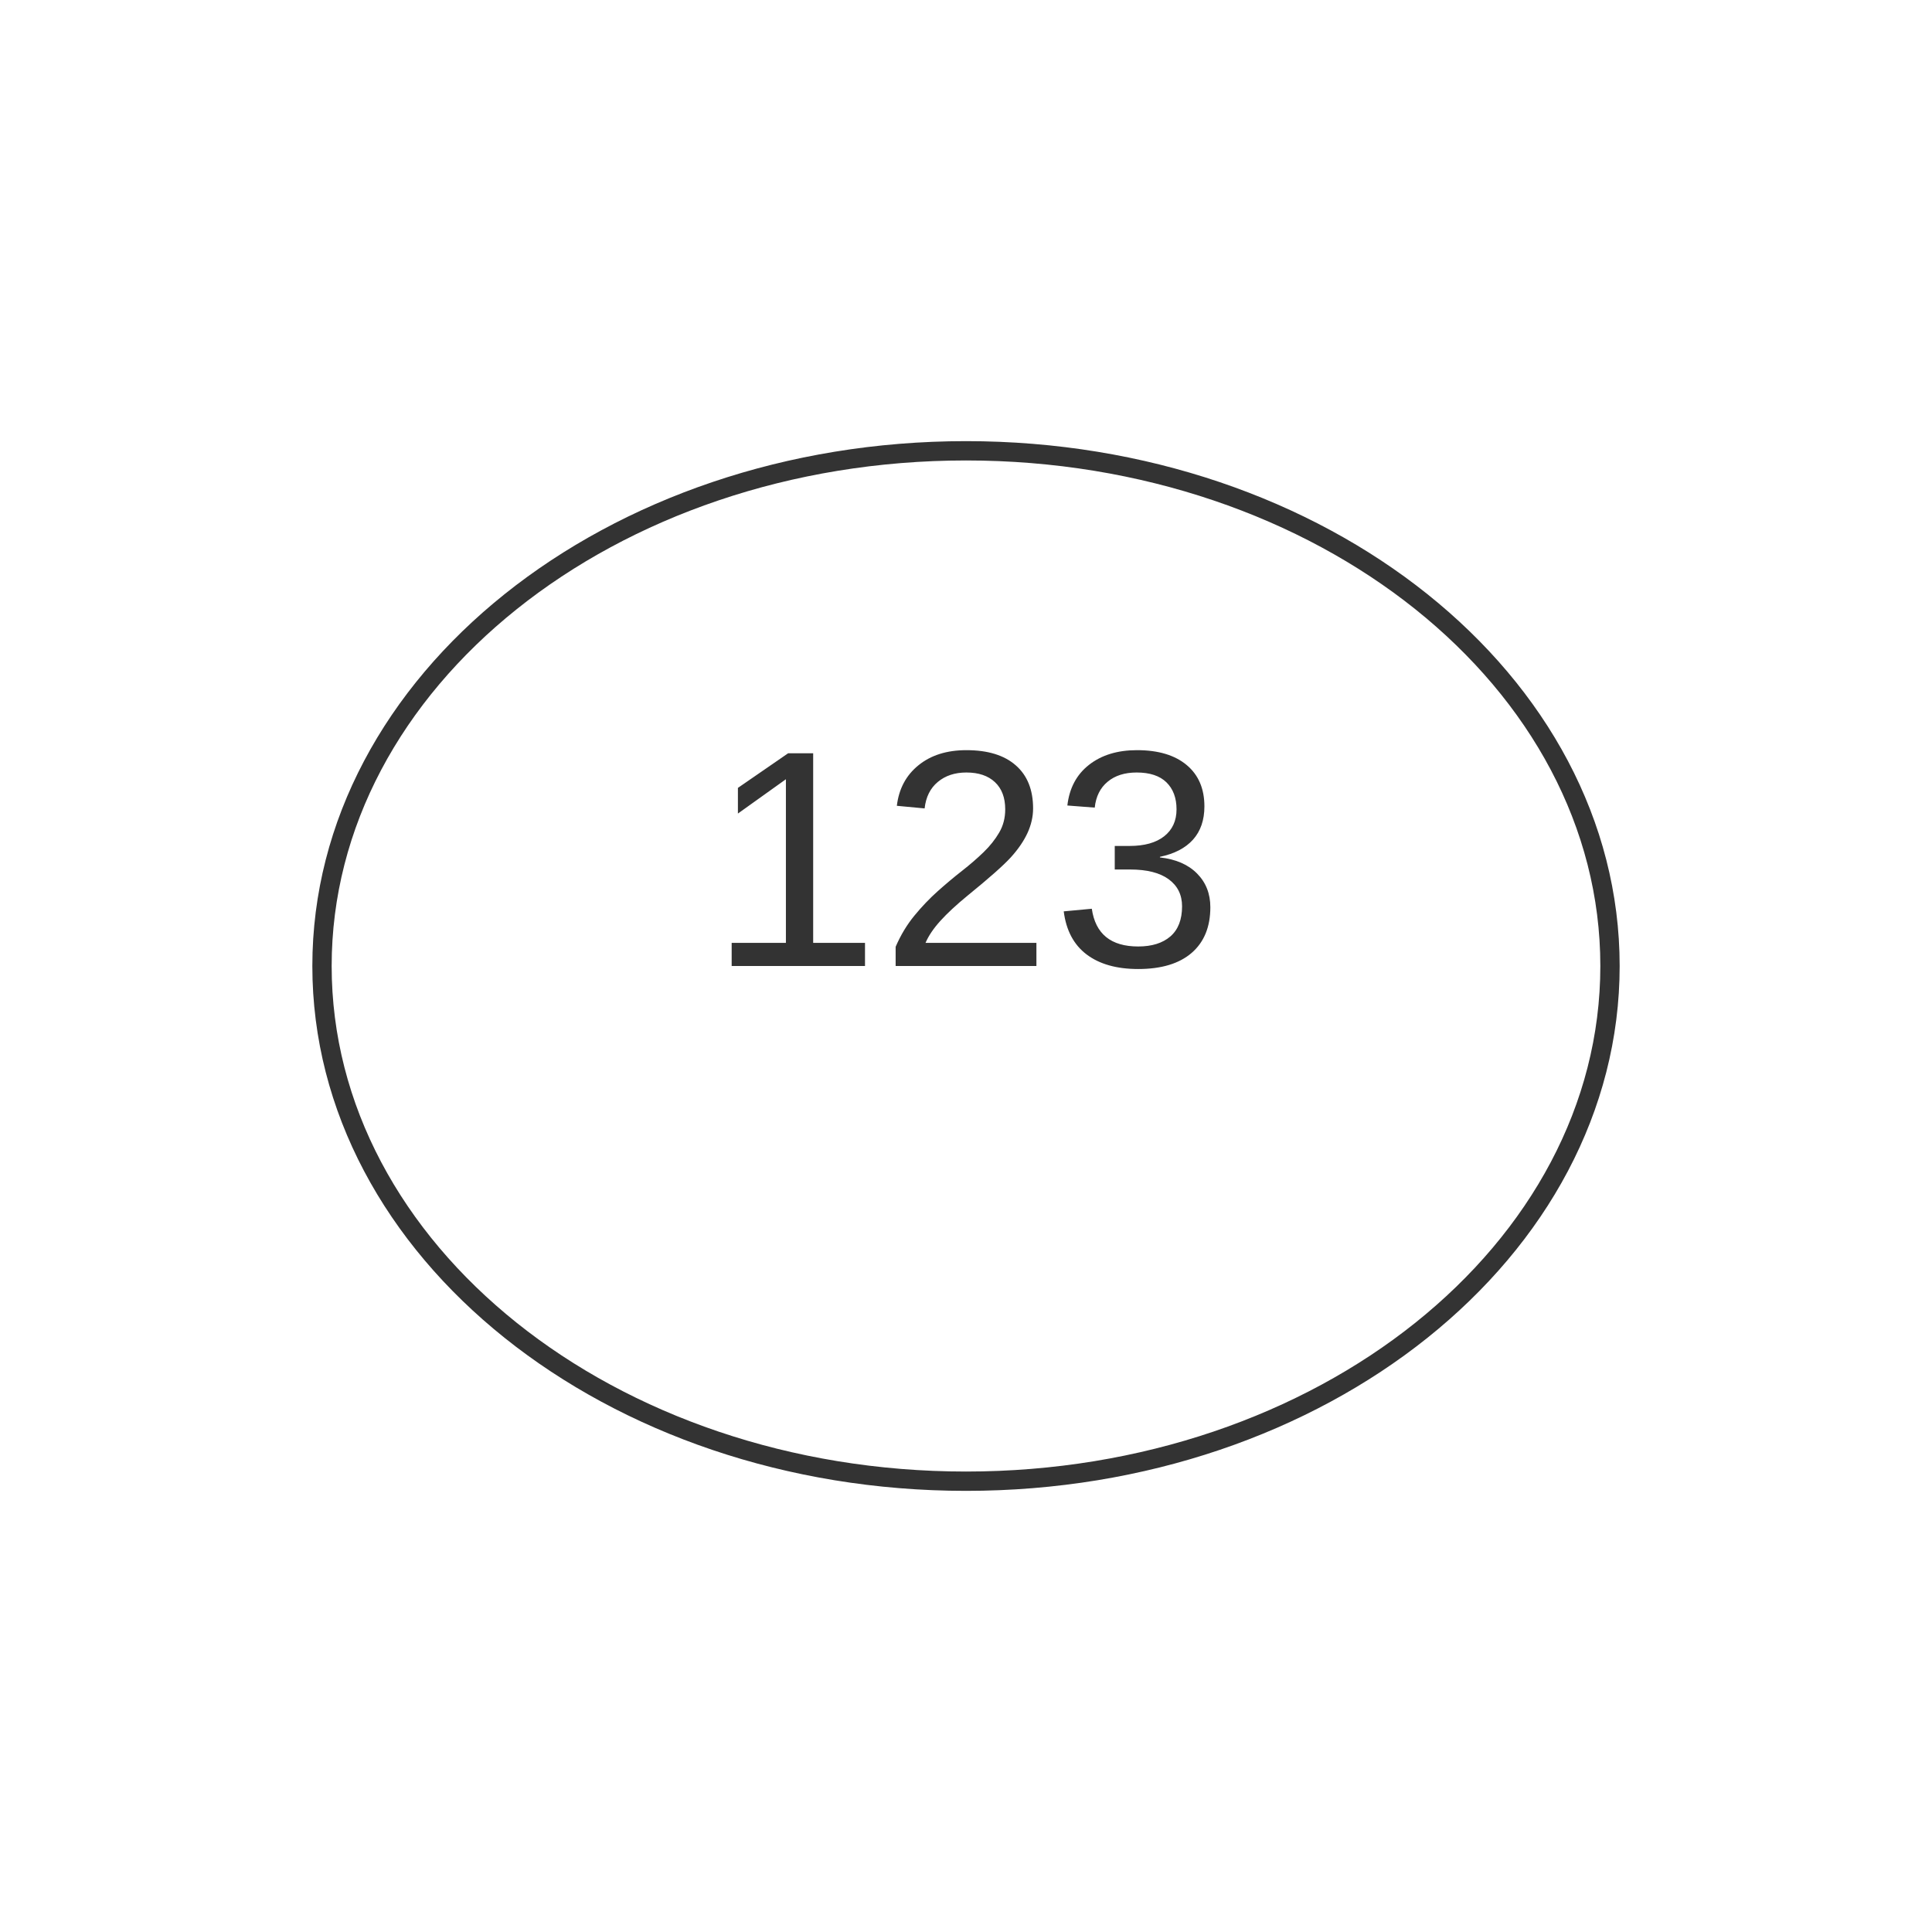
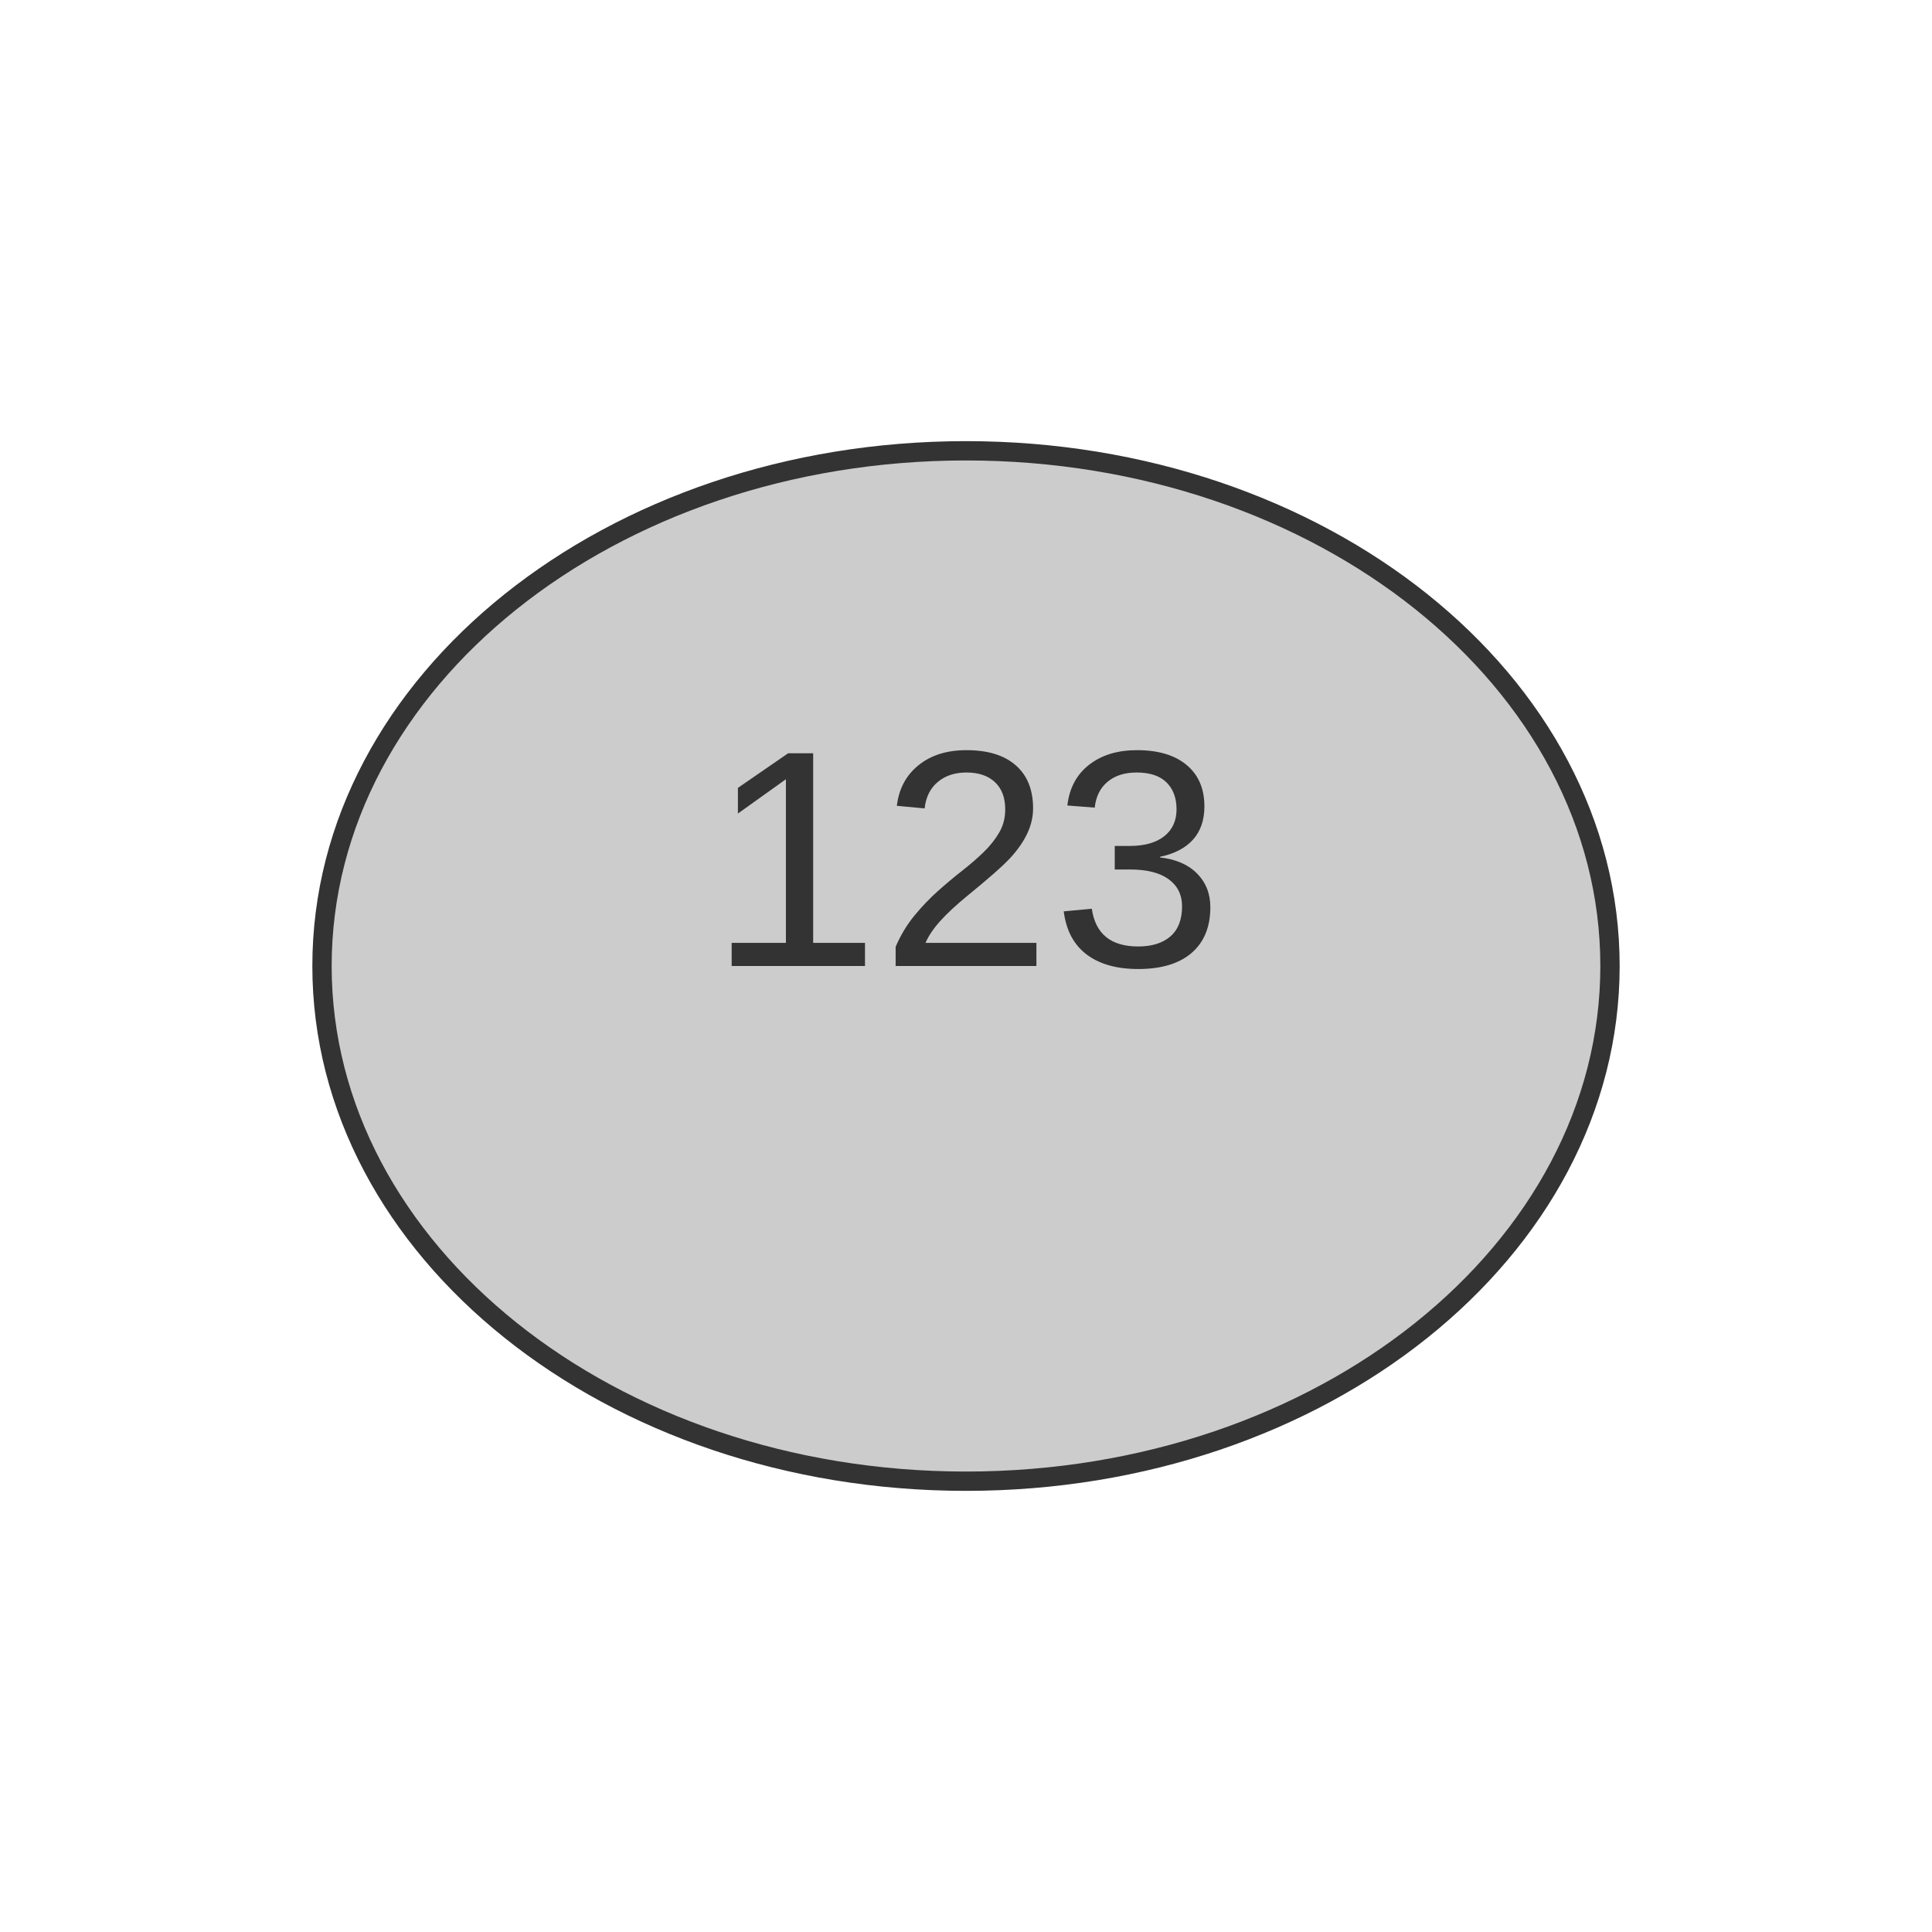
<svg xmlns="http://www.w3.org/2000/svg" width="300" height="300">
  <rect width="100%" height="100%" fill="none" />
-   <ellipse cx="150" cy="150" rx="100" ry="80" fill="none" stroke="#333" stroke-width="3" />
+   <ellipse cx="150" cy="150" rx="100" ry="80" fill="#ccc" stroke="#333" stroke-width="3" />
  <text x="150" y="150" text-anchor="middle" alignment-baseline="central" font-family="Arial" font-size="48" fill="#333">123</text>
</svg>
